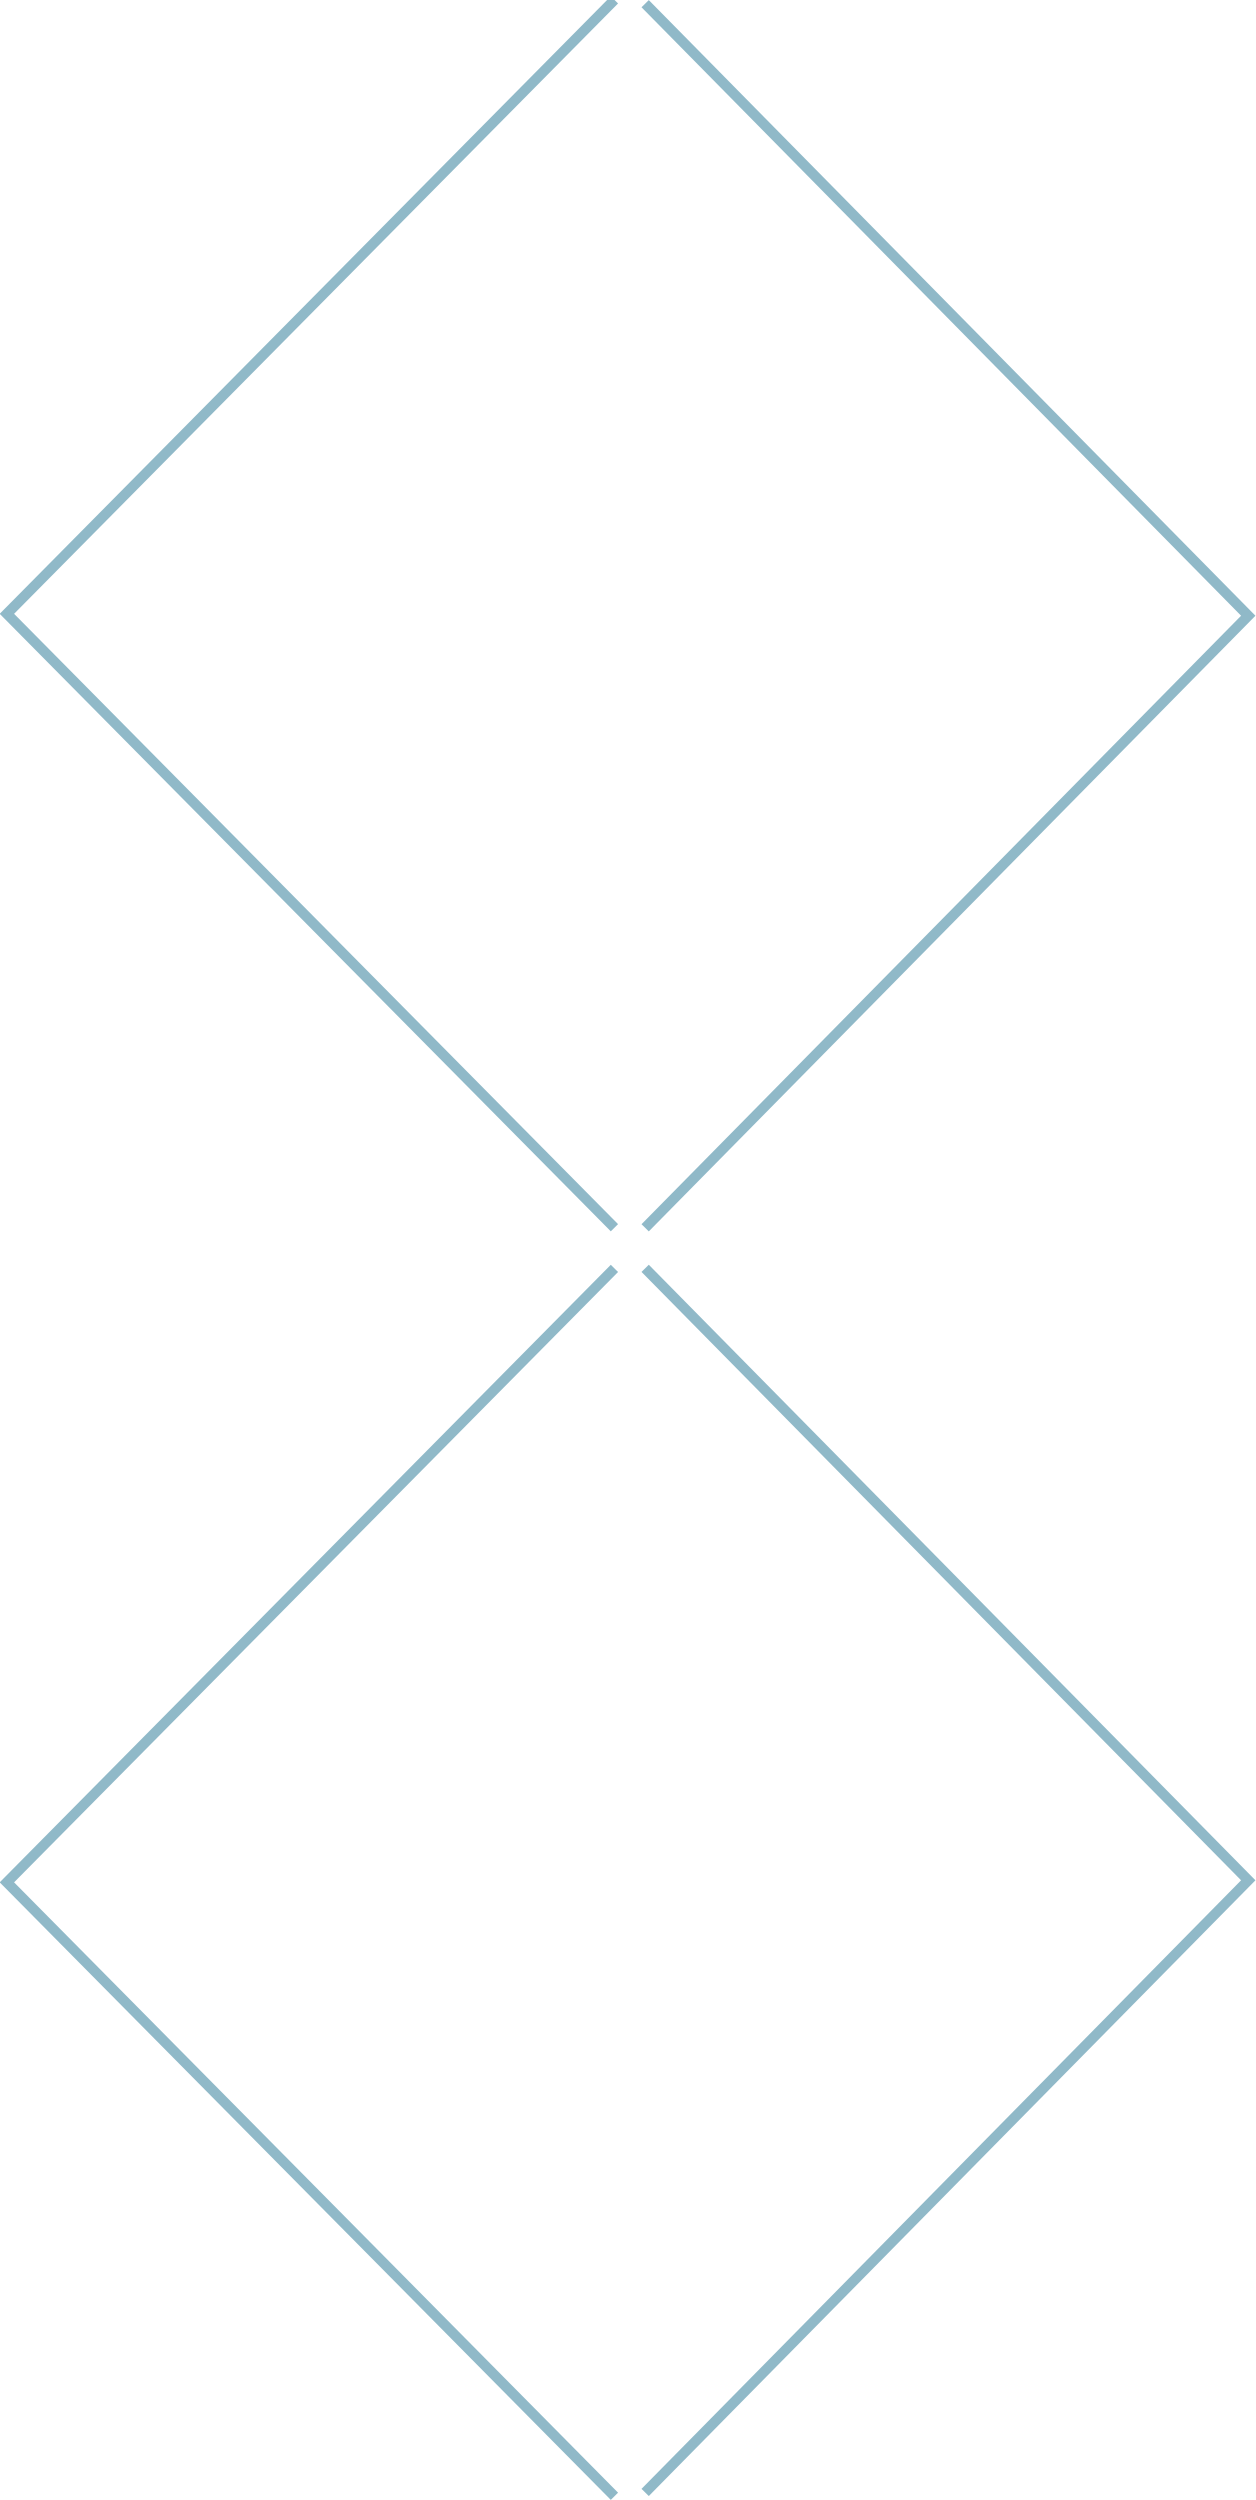
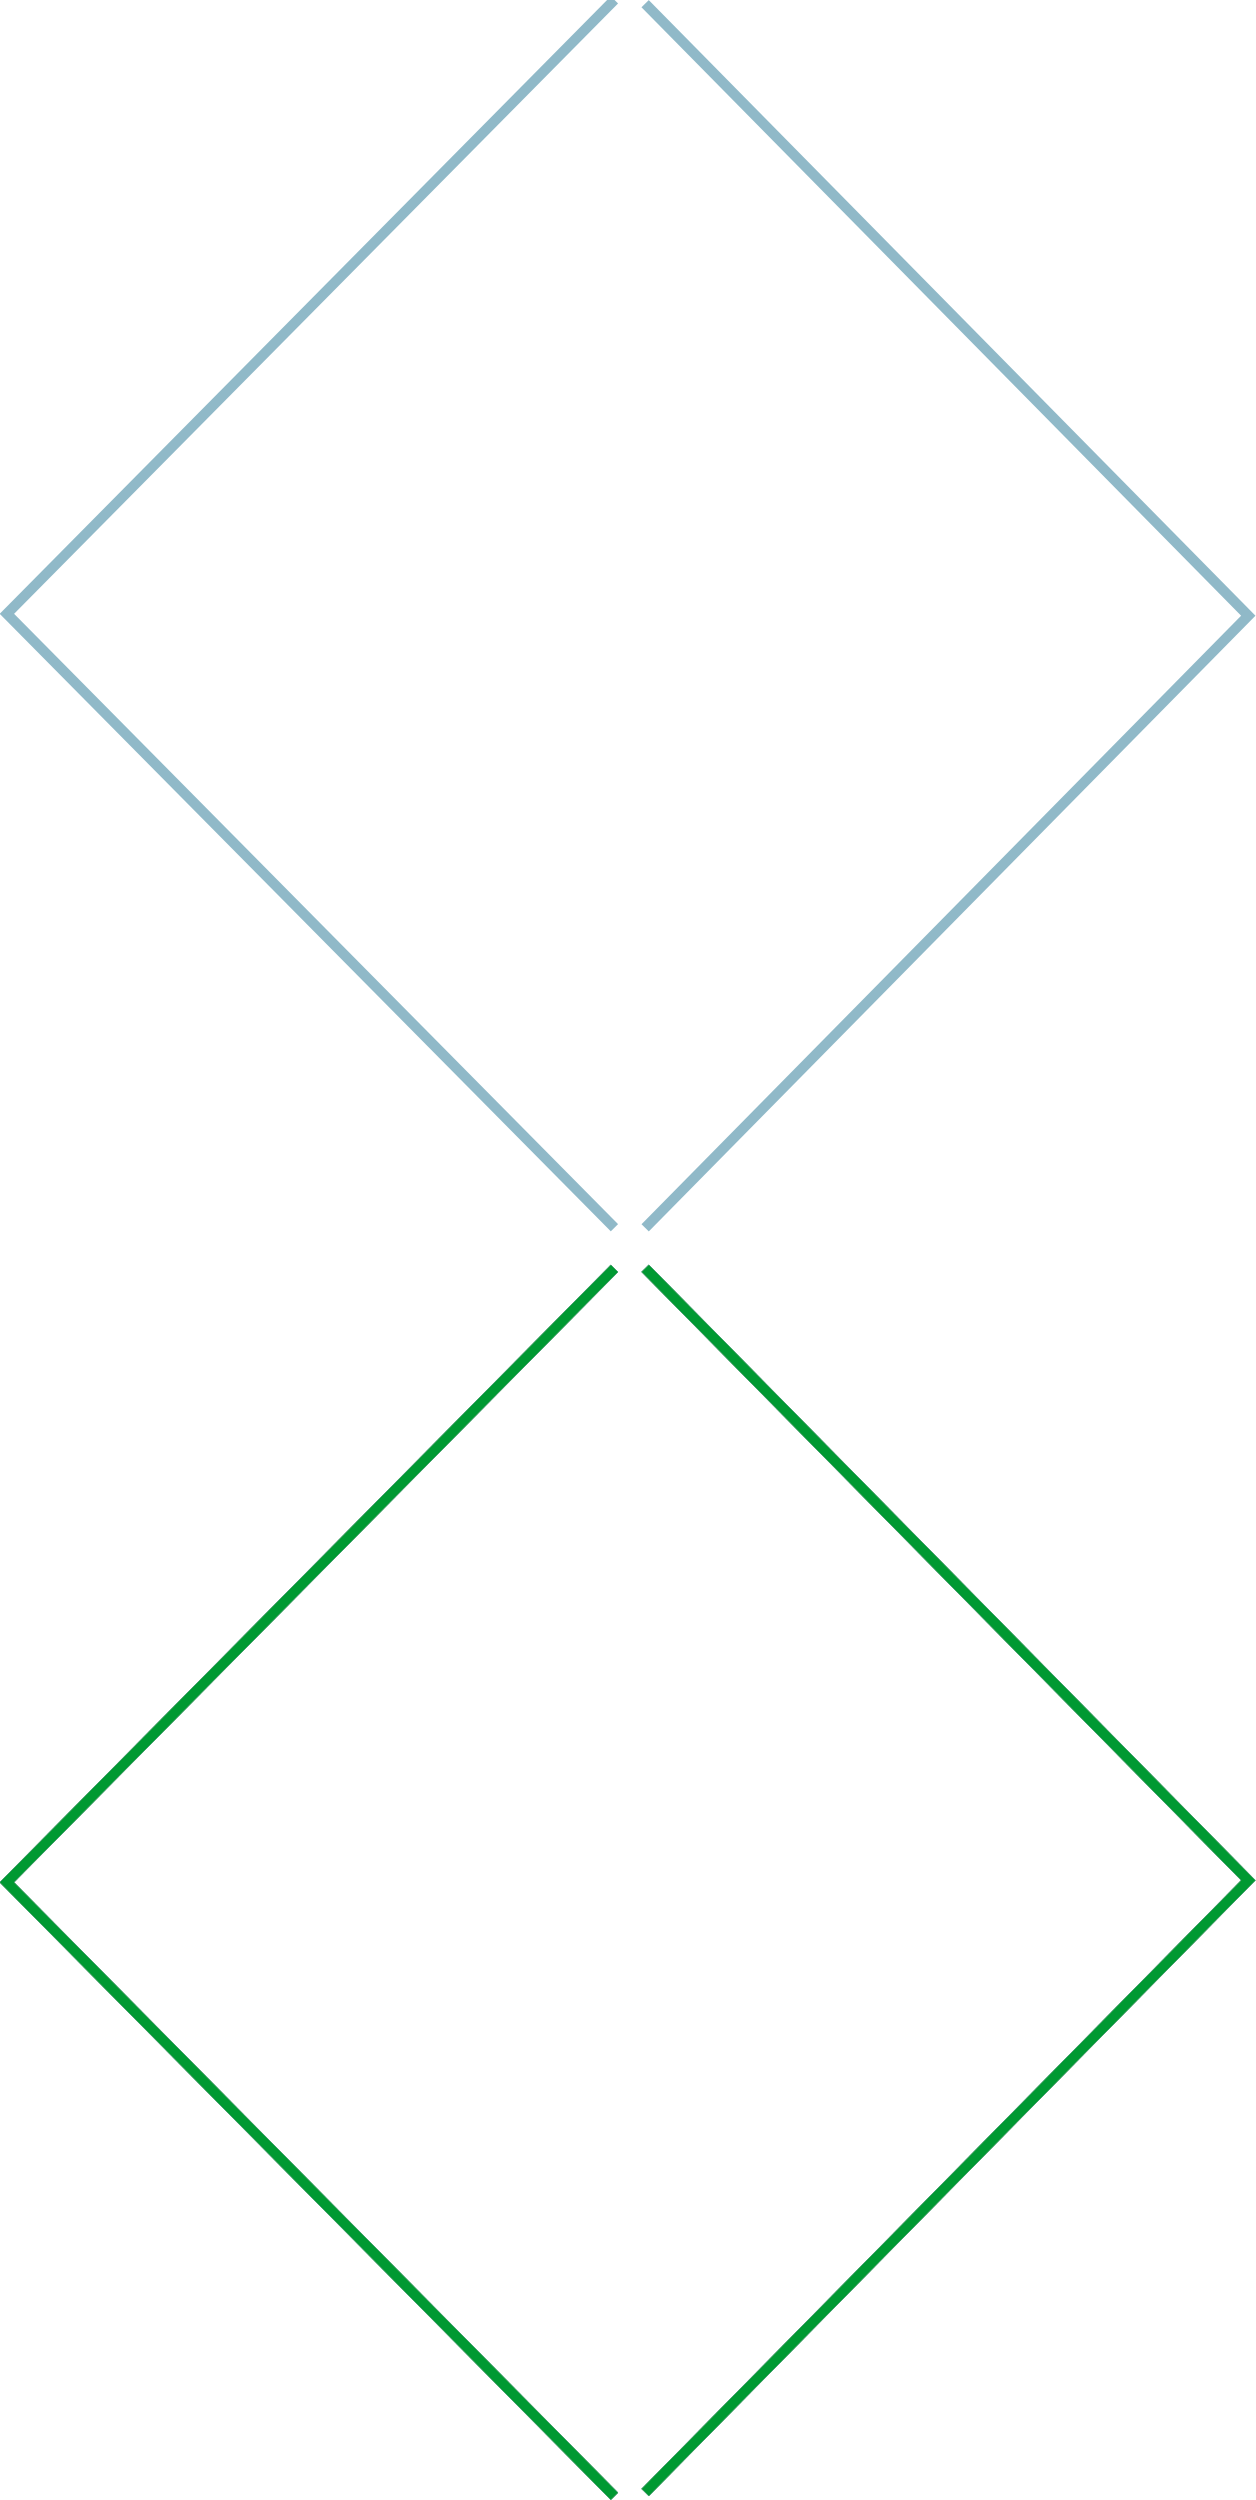
- <svg xmlns="http://www.w3.org/2000/svg" xmlns:xlink="http://www.w3.org/1999/xlink" id="arrows" width="61.344" height="122.188" viewBox="0 0 61.344 122.188">
+ <svg xmlns="http://www.w3.org/2000/svg" xmlns:xlink="http://www.w3.org/1999/xlink" id="arrows" width="61.344" height="122.188">
  <defs>
-     <style>
-       .cls-1, .cls-2, .cls-3 {
-         fill: none;
-         stroke: #90b9c8;
-         stroke-width: 0.5px;
-         fill-rule: evenodd;
-       }
- 
-       .cls-2 {
-         filter: url(#filter);
-       }
- 
-       .cls-3 {
-         filter: url(#filter-2);
-       }
-     </style>
-     <filter id="filter" x="0.656" y="61.813" width="30.219" height="60.376" filterUnits="userSpaceOnUse">
+     <style>.cls-1,.cls-2,.cls-3{fill:none;stroke:#90b9c8;stroke-width:.5px;fill-rule:evenodd}.cls-2{filter:url(#filter)}.cls-3{filter:url(#filter-2)}</style>
+     <filter id="filter" x=".656" y="61.813" width="30.219" height="60.376" filterUnits="userSpaceOnUse">
      <feFlood result="flood" flood-color="#093" />
      <feComposite result="composite" operator="in" in2="SourceGraphic" />
      <feBlend result="blend" in2="SourceGraphic" />
    </filter>
    <filter id="filter-2" x="32" y="61.813" width="30.031" height="60.188" filterUnits="userSpaceOnUse">
      <feFlood result="flood" flood-color="#093" />
      <feComposite result="composite" operator="in" in2="SourceGraphic" />
      <feBlend result="blend" in2="SourceGraphic" />
    </filter>
  </defs>
-   <path id="_" data-name="&lt; " class="cls-1" d="M30.686,60.006L0.993,30,30.686-.007" transform="translate(-0.656)" />
-   <g transform="translate(-0.656)" style="fill: none; filter: url(#filter)">
-     <path id="_копия" data-name="&lt;  копия" class="cls-2" d="M30.686,122.006L0.993,92,30.686,61.993" style="stroke: inherit; filter: none; fill: inherit" />
+   <path id="_" data-name="&amp;lt;" class="cls-1" d="M30.03 60.006L.337 30 30.03-.007" />
+   <g transform="translate(-.656)" fill="none" filter="url(#filter)">
+     <path id="_копия" data-name="&amp;lt; копия" class="cls-2" d="M30.686 122.006L.993 92l29.693-30.007" stroke="inherit" filter="none" fill="inherit" />
  </g>
-   <use transform="translate(-0.656)" xlink:href="#_копия" style="stroke: #90b9c8; filter: none; fill: none" />
-   <path id="_копия_2" data-name="&lt;  копия 2" class="cls-1" d="M32.188,60.009L61.665,30.094,32.188,0.18" transform="translate(-0.656)" />
-   <g transform="translate(-0.656)" style="fill: none; filter: url(#filter-2)">
-     <path id="_копия_2-2" data-name="&lt;  копия 2" class="cls-3" d="M32.188,121.819L61.665,91.9,32.188,61.99" style="stroke: inherit; filter: none; fill: inherit" />
+   <use transform="translate(-.656)" xlink:href="#_копия" stroke="#90b9c8" filter="none" fill="none" />
+   <path id="_копия_2" data-name="&amp;lt; копия 2" class="cls-1" d="M31.532 60.01L61.01 30.093 31.53.18" />
+   <g transform="translate(-.656)" fill="none" filter="url(#filter-2)">
+     <path id="_копия_2-2" data-name="&amp;lt; копия 2" class="cls-3" d="M32.188 121.82L61.665 91.9 32.188 61.99" stroke="inherit" filter="none" fill="inherit" />
  </g>
-   <use transform="translate(-0.656)" xlink:href="#_копия_2-2" style="stroke: #90b9c8; filter: none; fill: none" />
+   <use transform="translate(-.656)" xlink:href="#_копия_2-2" stroke="#90b9c8" filter="none" fill="none" />
</svg>
